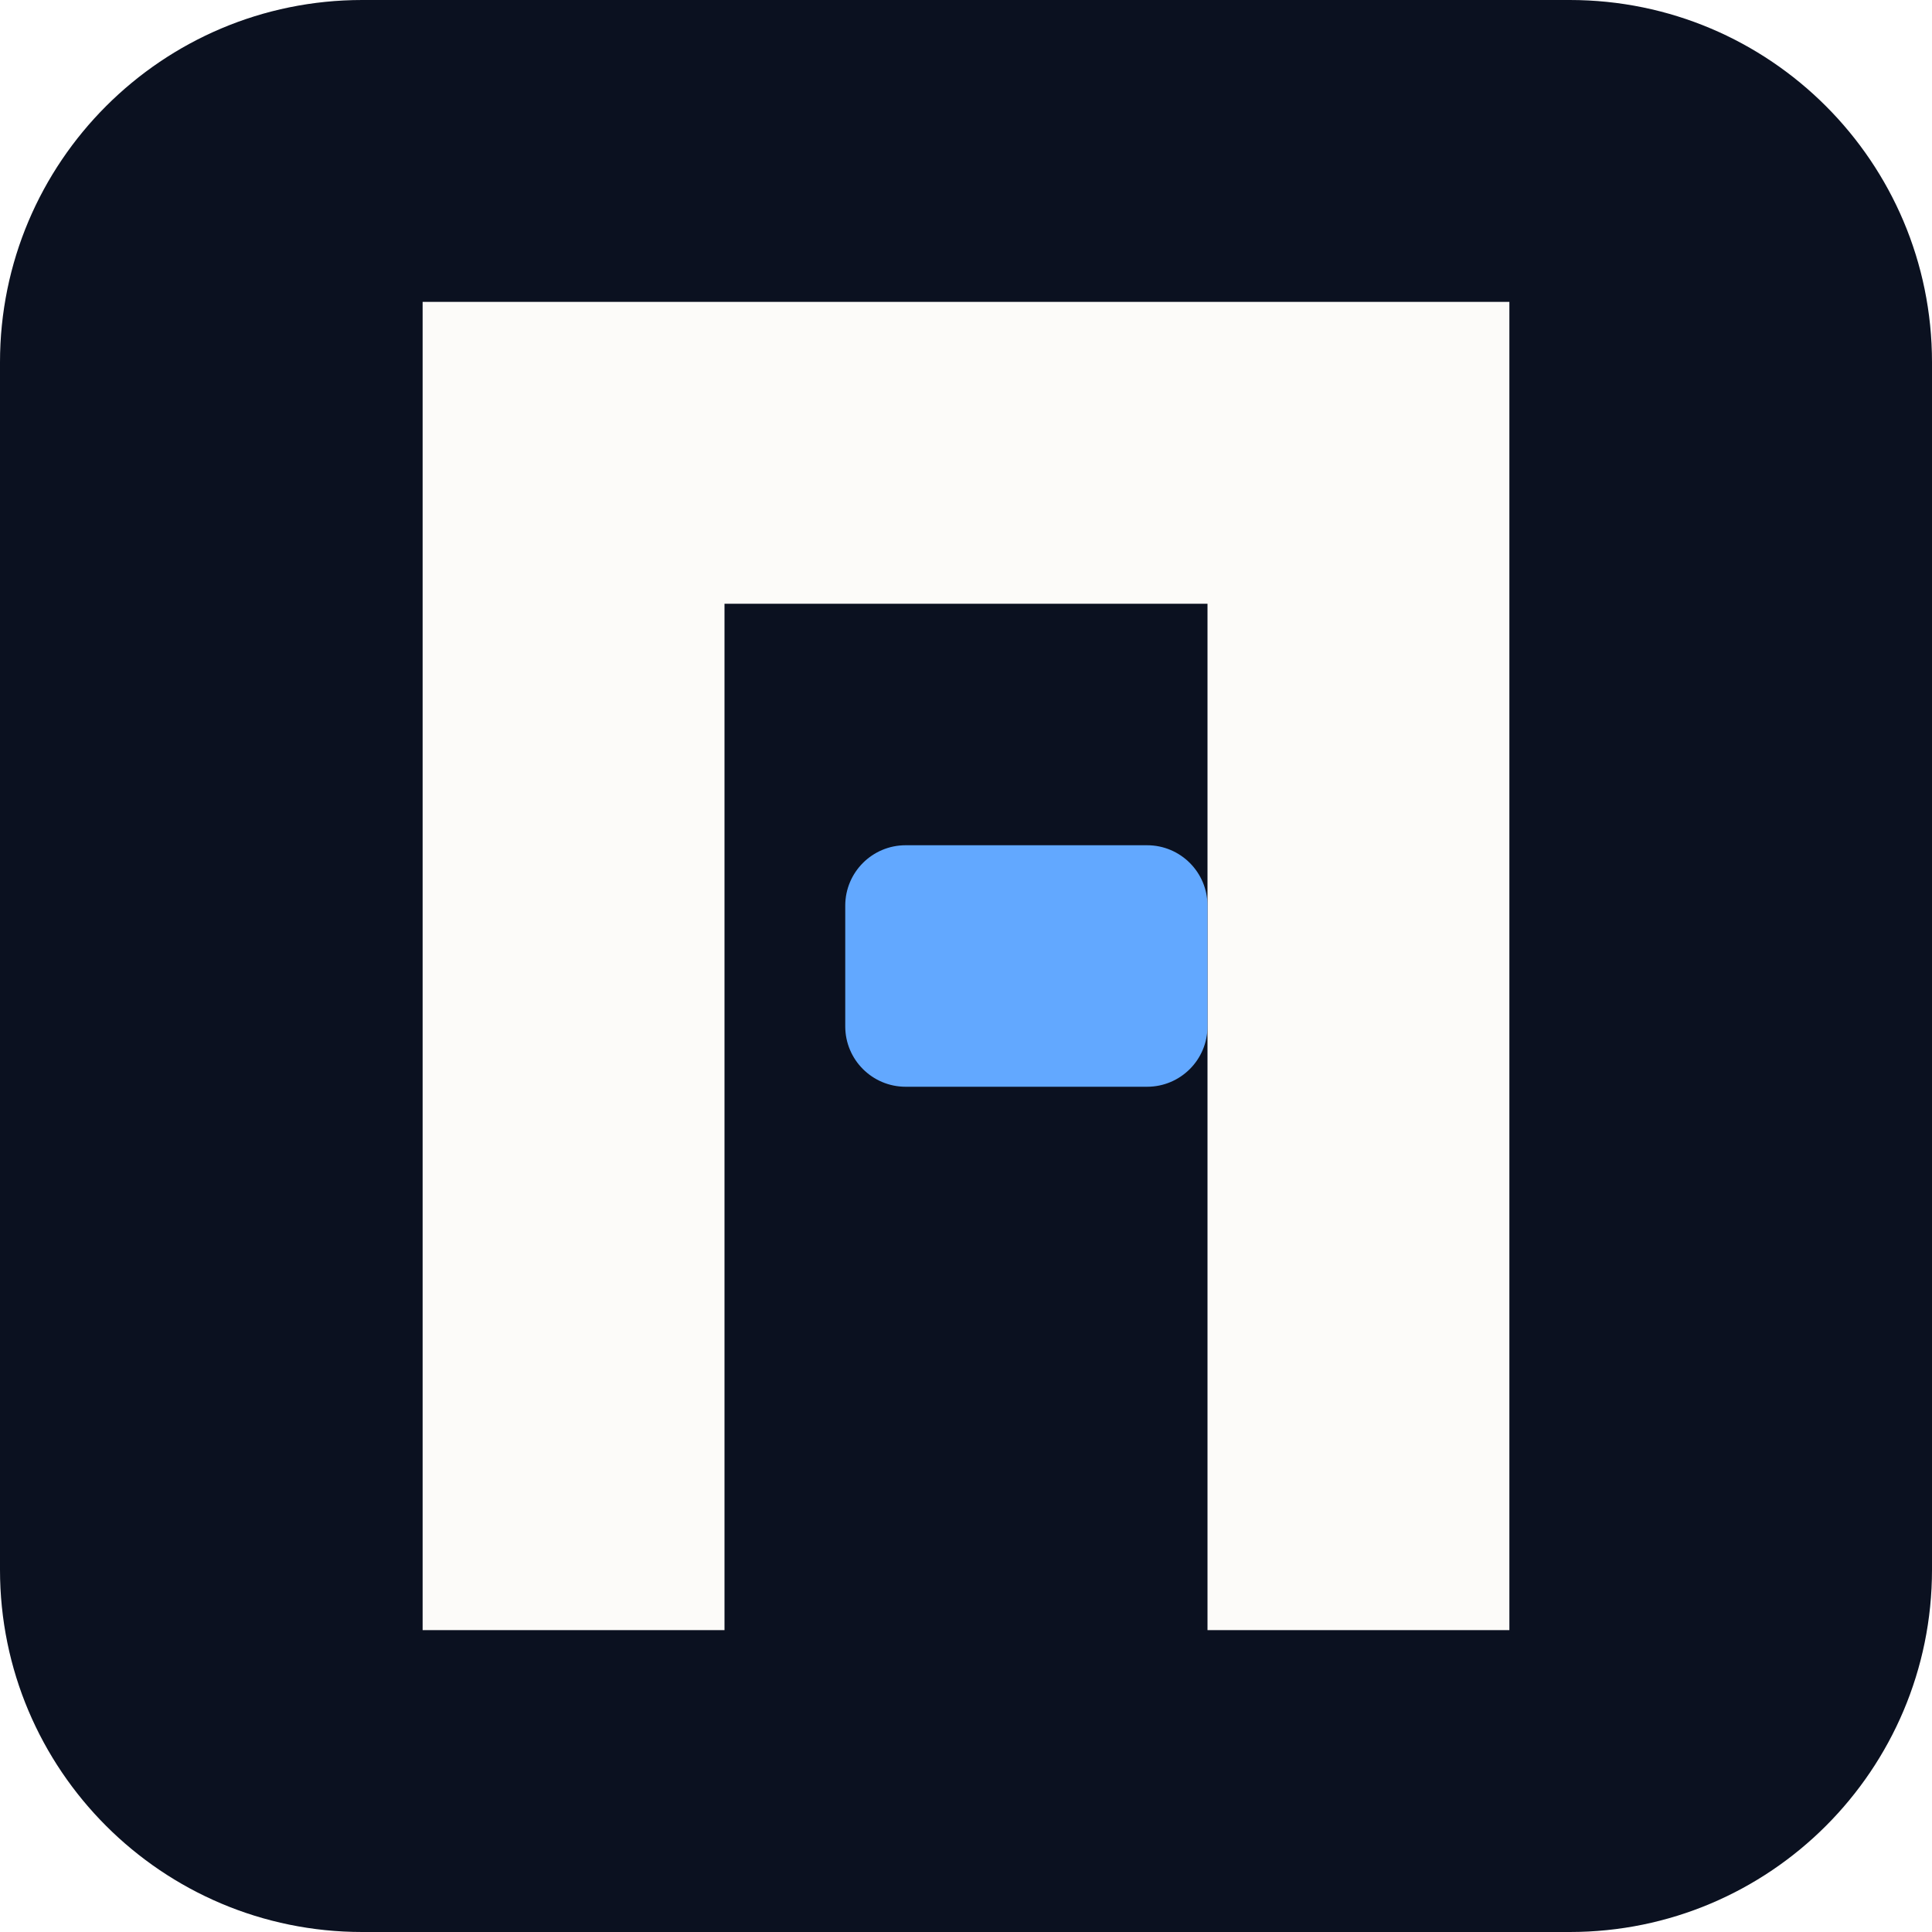
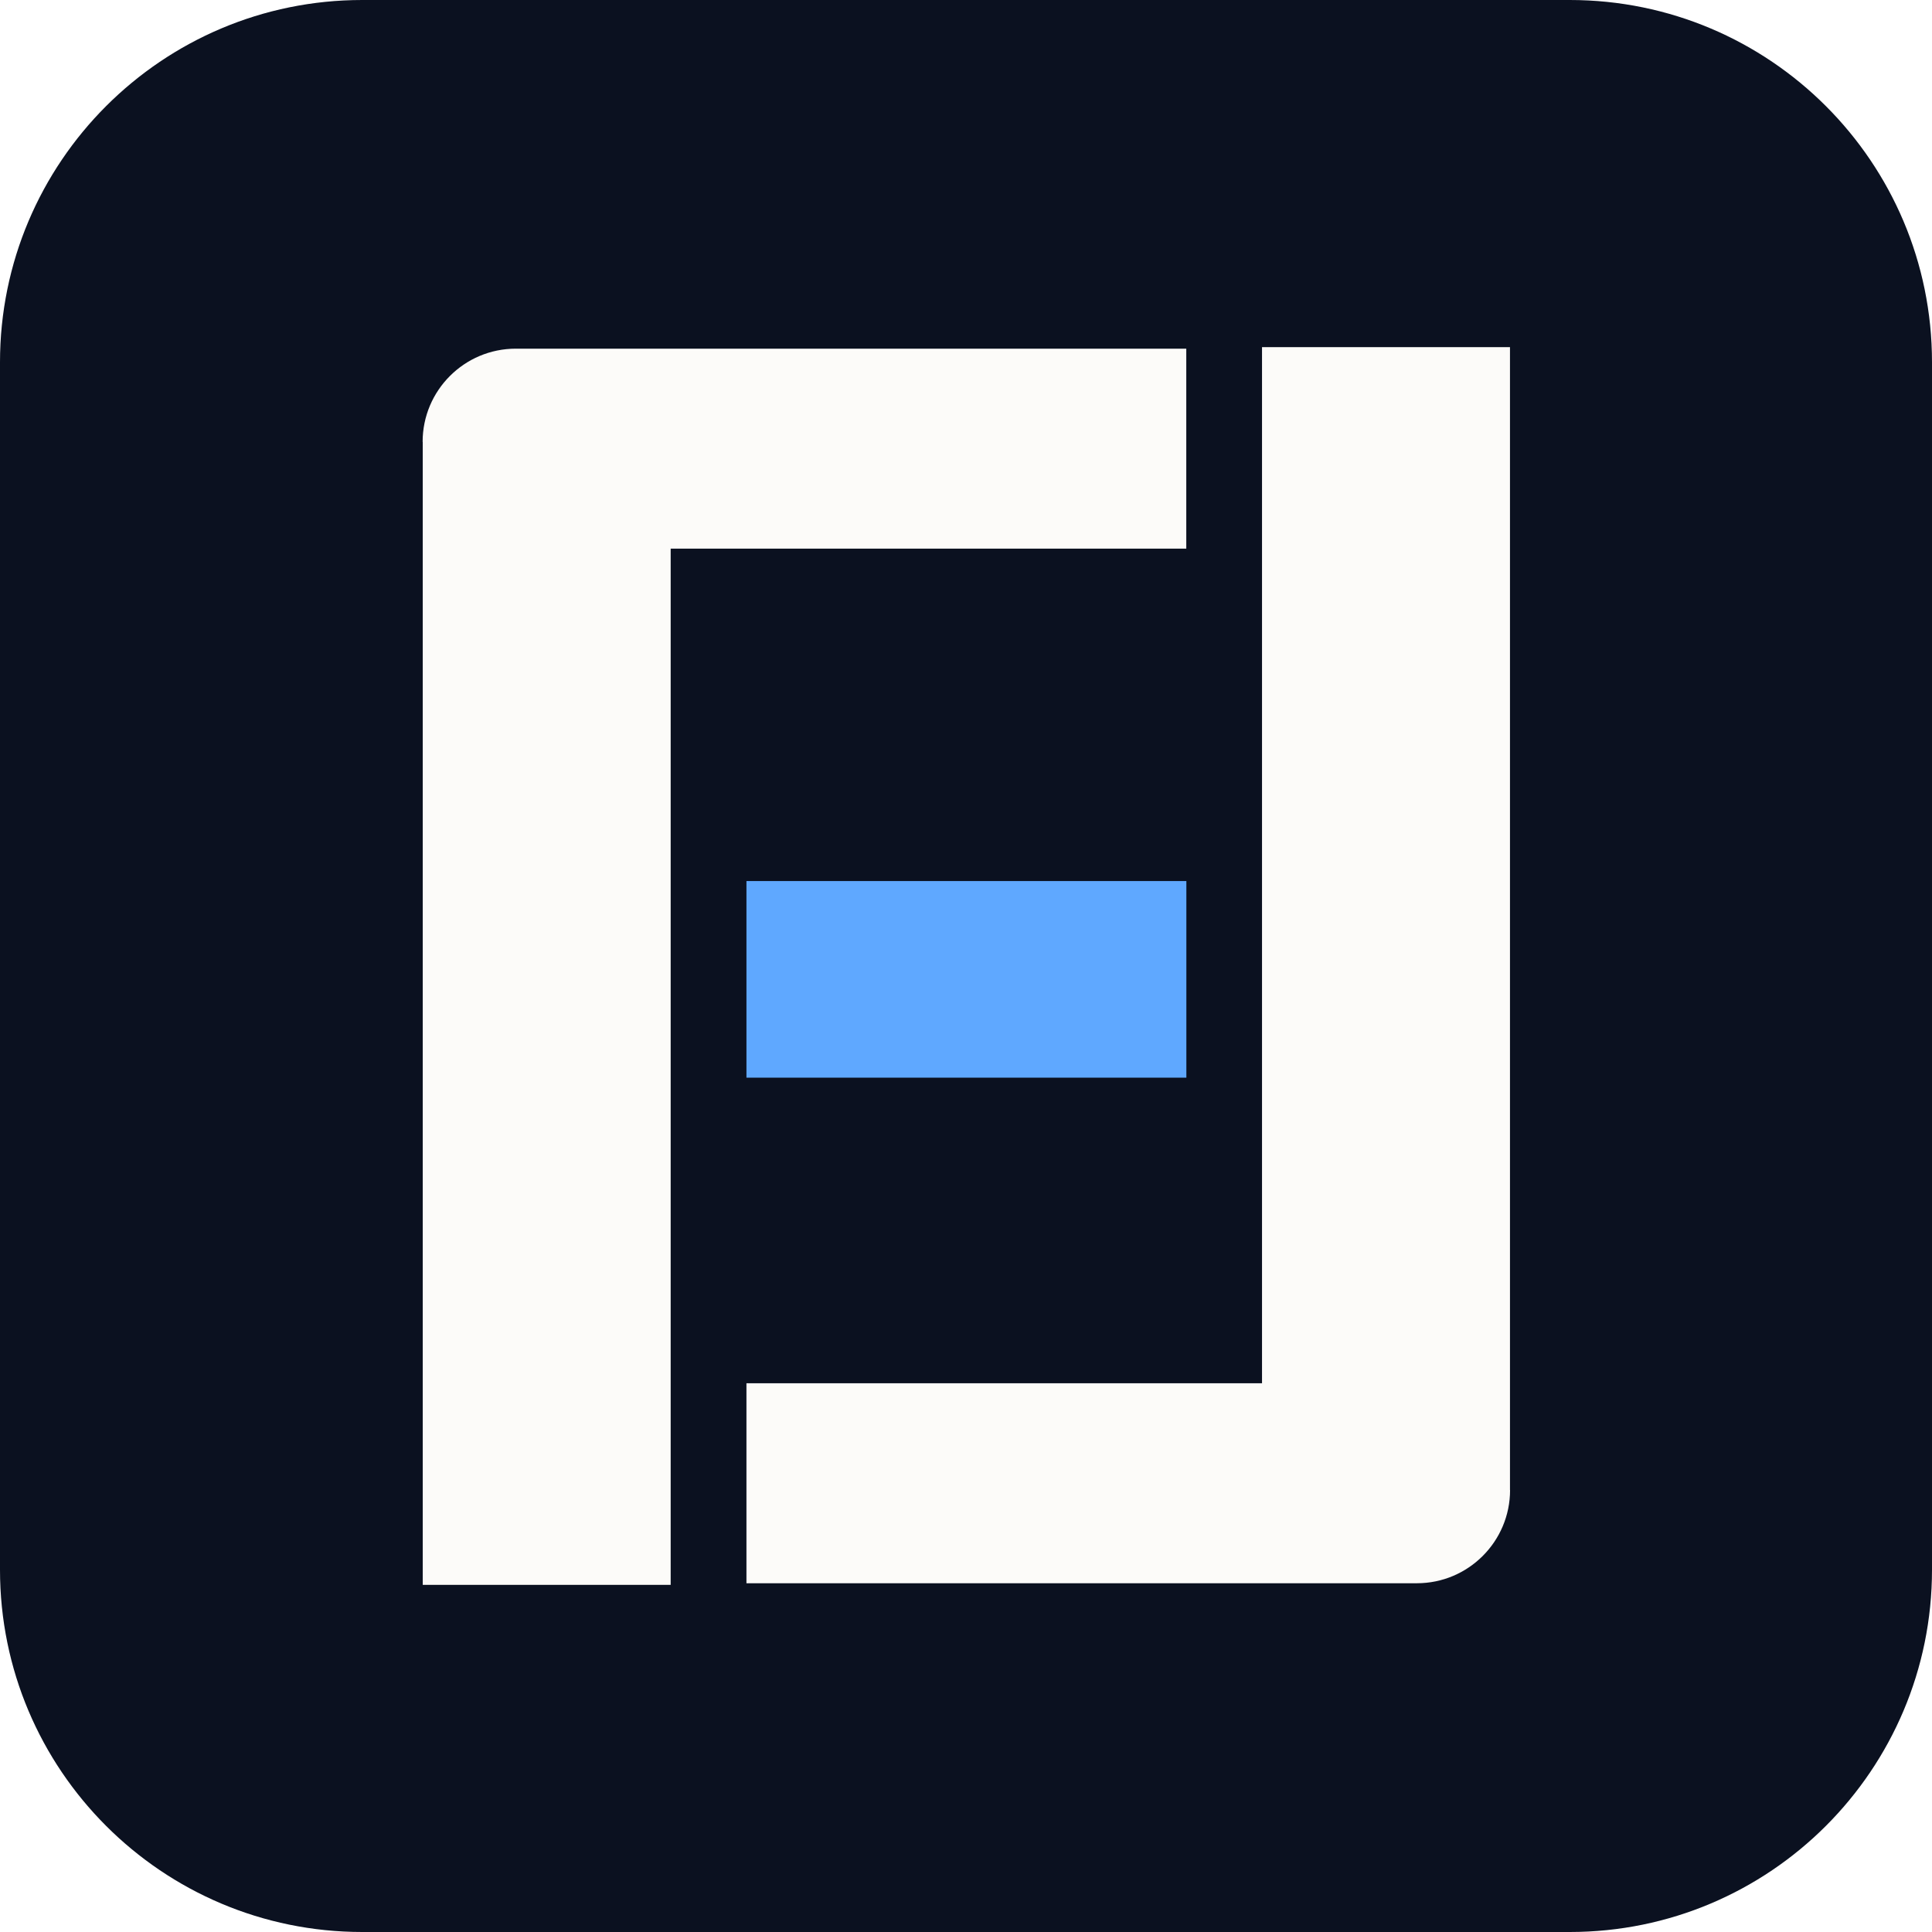
<svg xmlns="http://www.w3.org/2000/svg" viewBox="0 0 64 64">
  <rect width="64" height="64" rx="12" fill="#0b1120" />
-   <path d="M14 10h10v44H14zM14 10h28v10H14zM40 10h10v44H40z" fill="#fcfbf9" />
-   <rect x="28" y="28" width="12" height="8" rx="2" fill="#62a8ff" />
+   <g transform="translate(14 11.5) scale(1.0)">
+     <path d="M25.3 17.686H10.727V24.199H25.3V17.686Z" fill="#5FA8FF" />
+     <path d="M0.004 3.137V41H8.217V6.674H25.297V0.05H3.087C1.383 0.05 0 1.433 0 3.137H0.004Z" fill="#fcfbf9" />
+     <path d="M36.02 37.863V0H27.806V14.495V17.308V23.824V34.312V34.323H10.727V40.947H32.936C34.64 40.947 36.023 39.563 36.023 37.859L36.02 37.863Z" fill="#fcfbf9" />
+   </g>
</svg>
